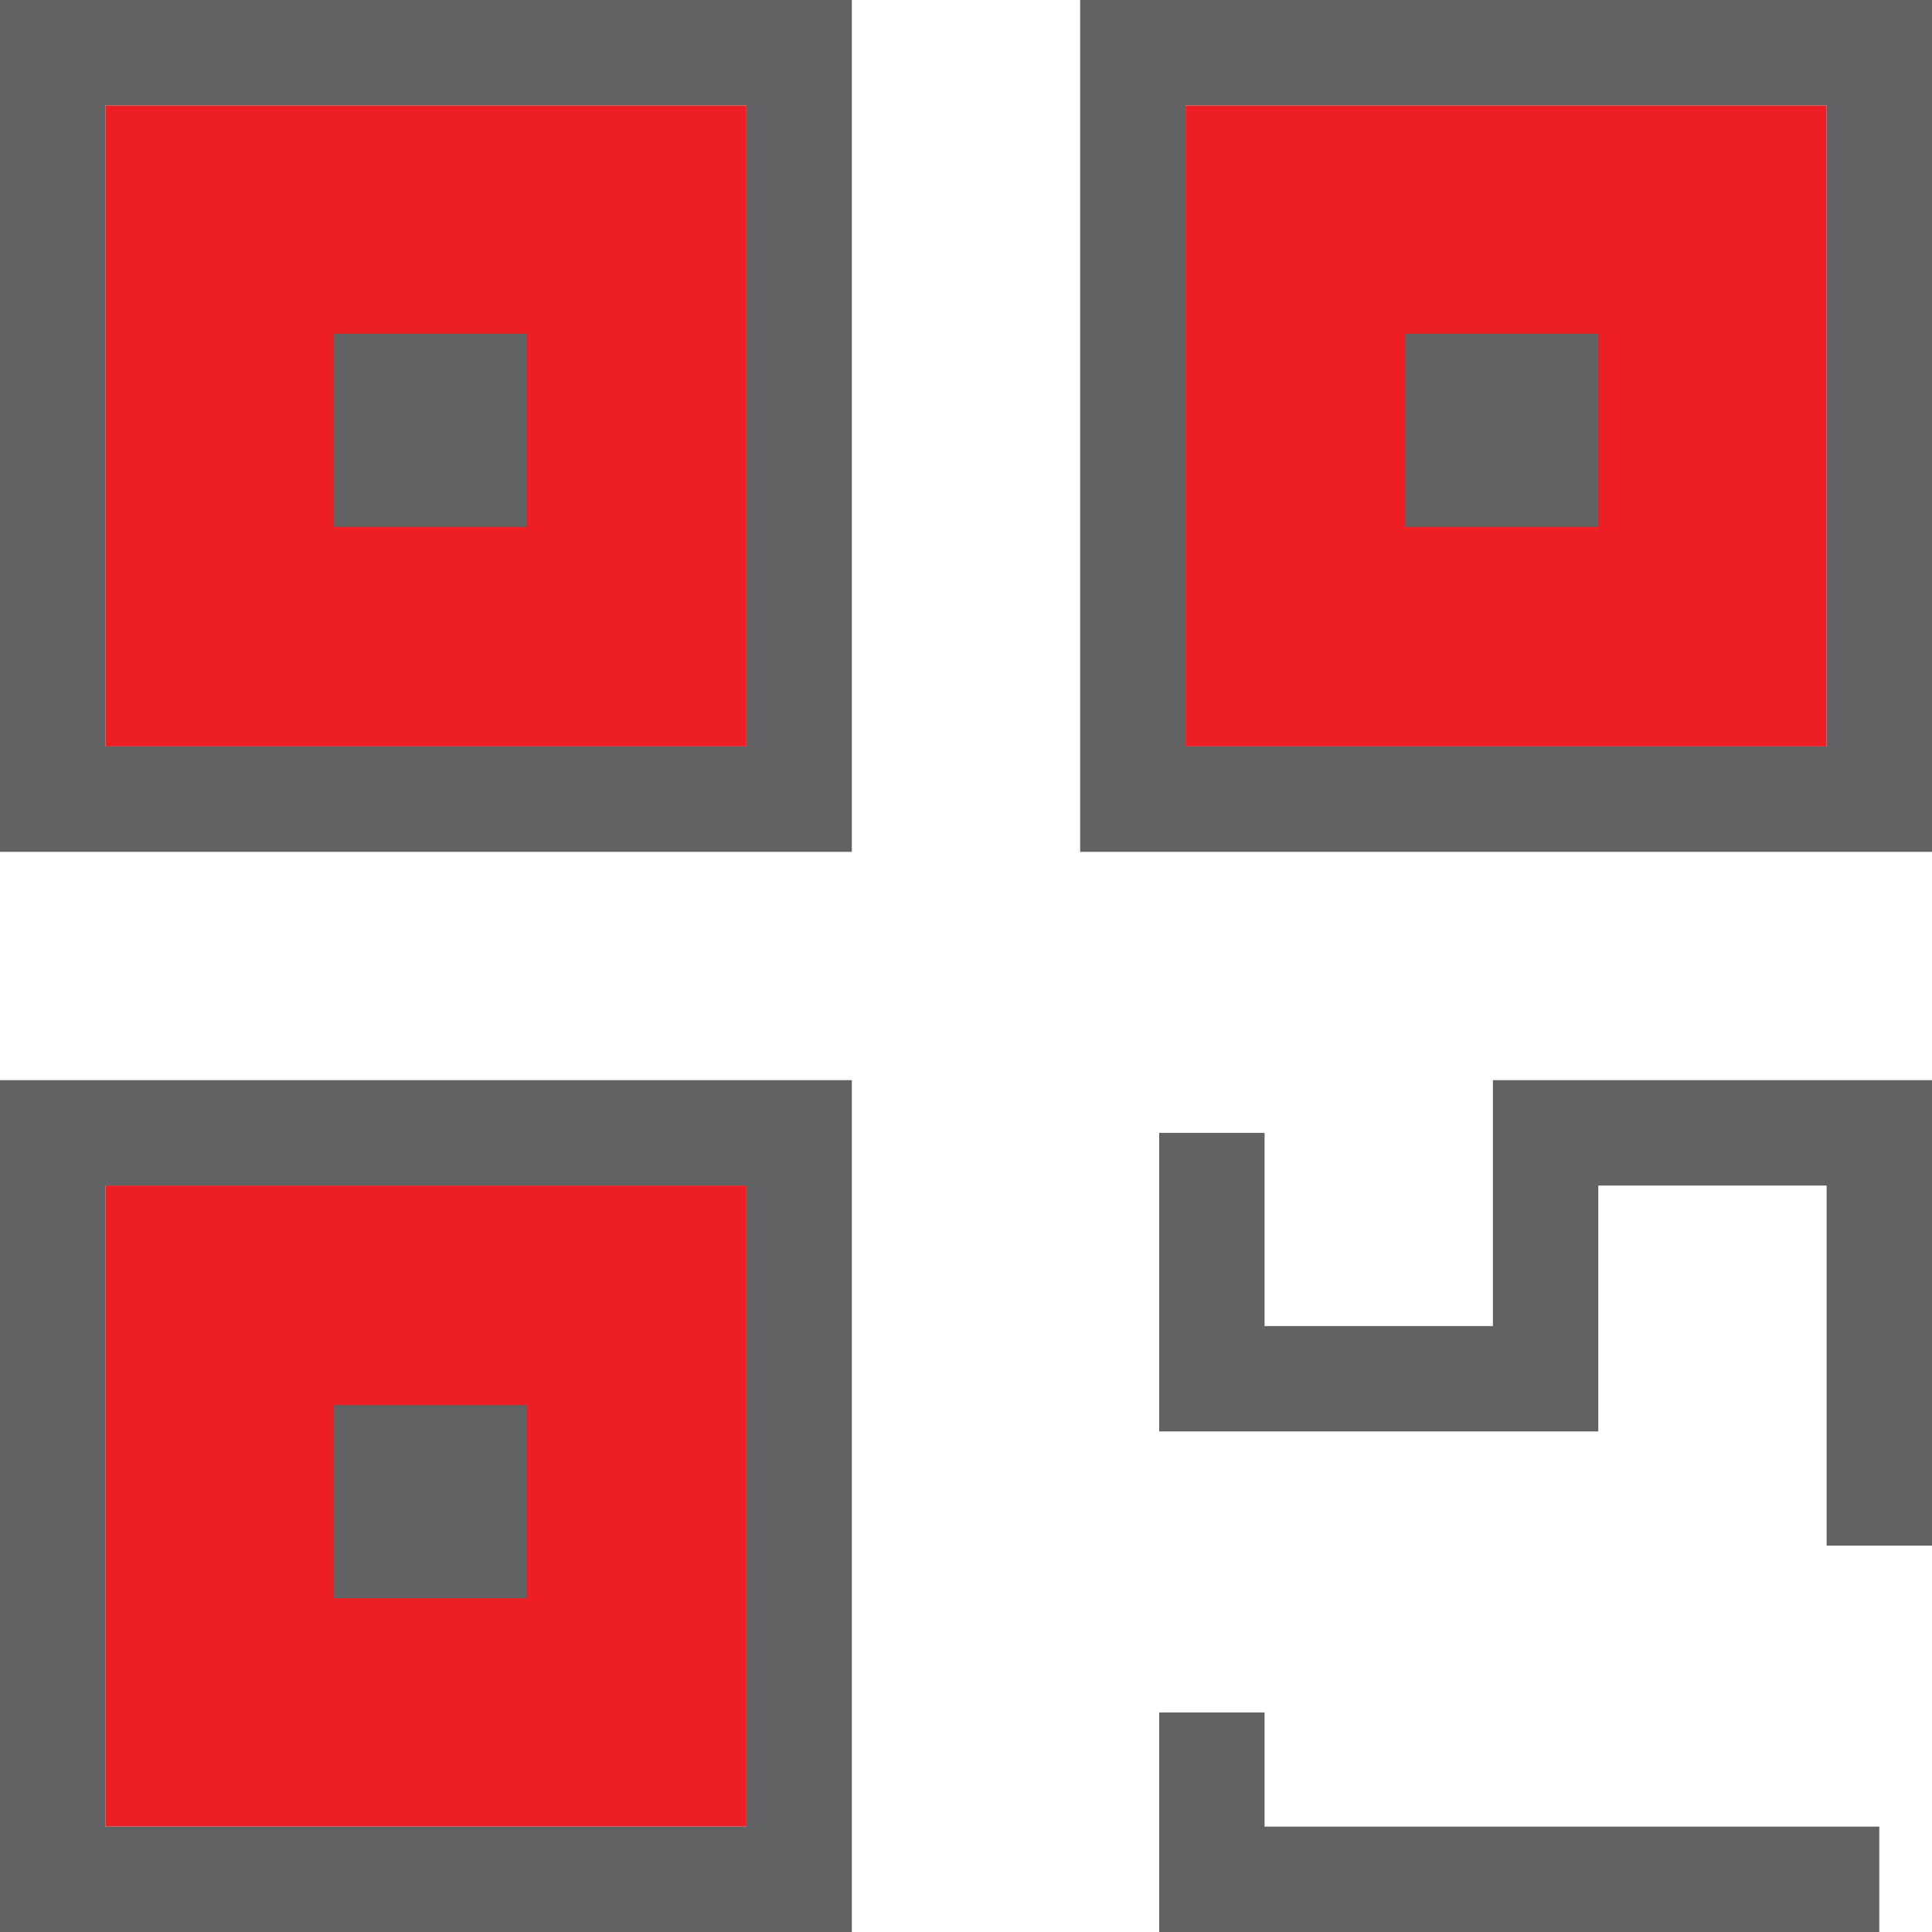
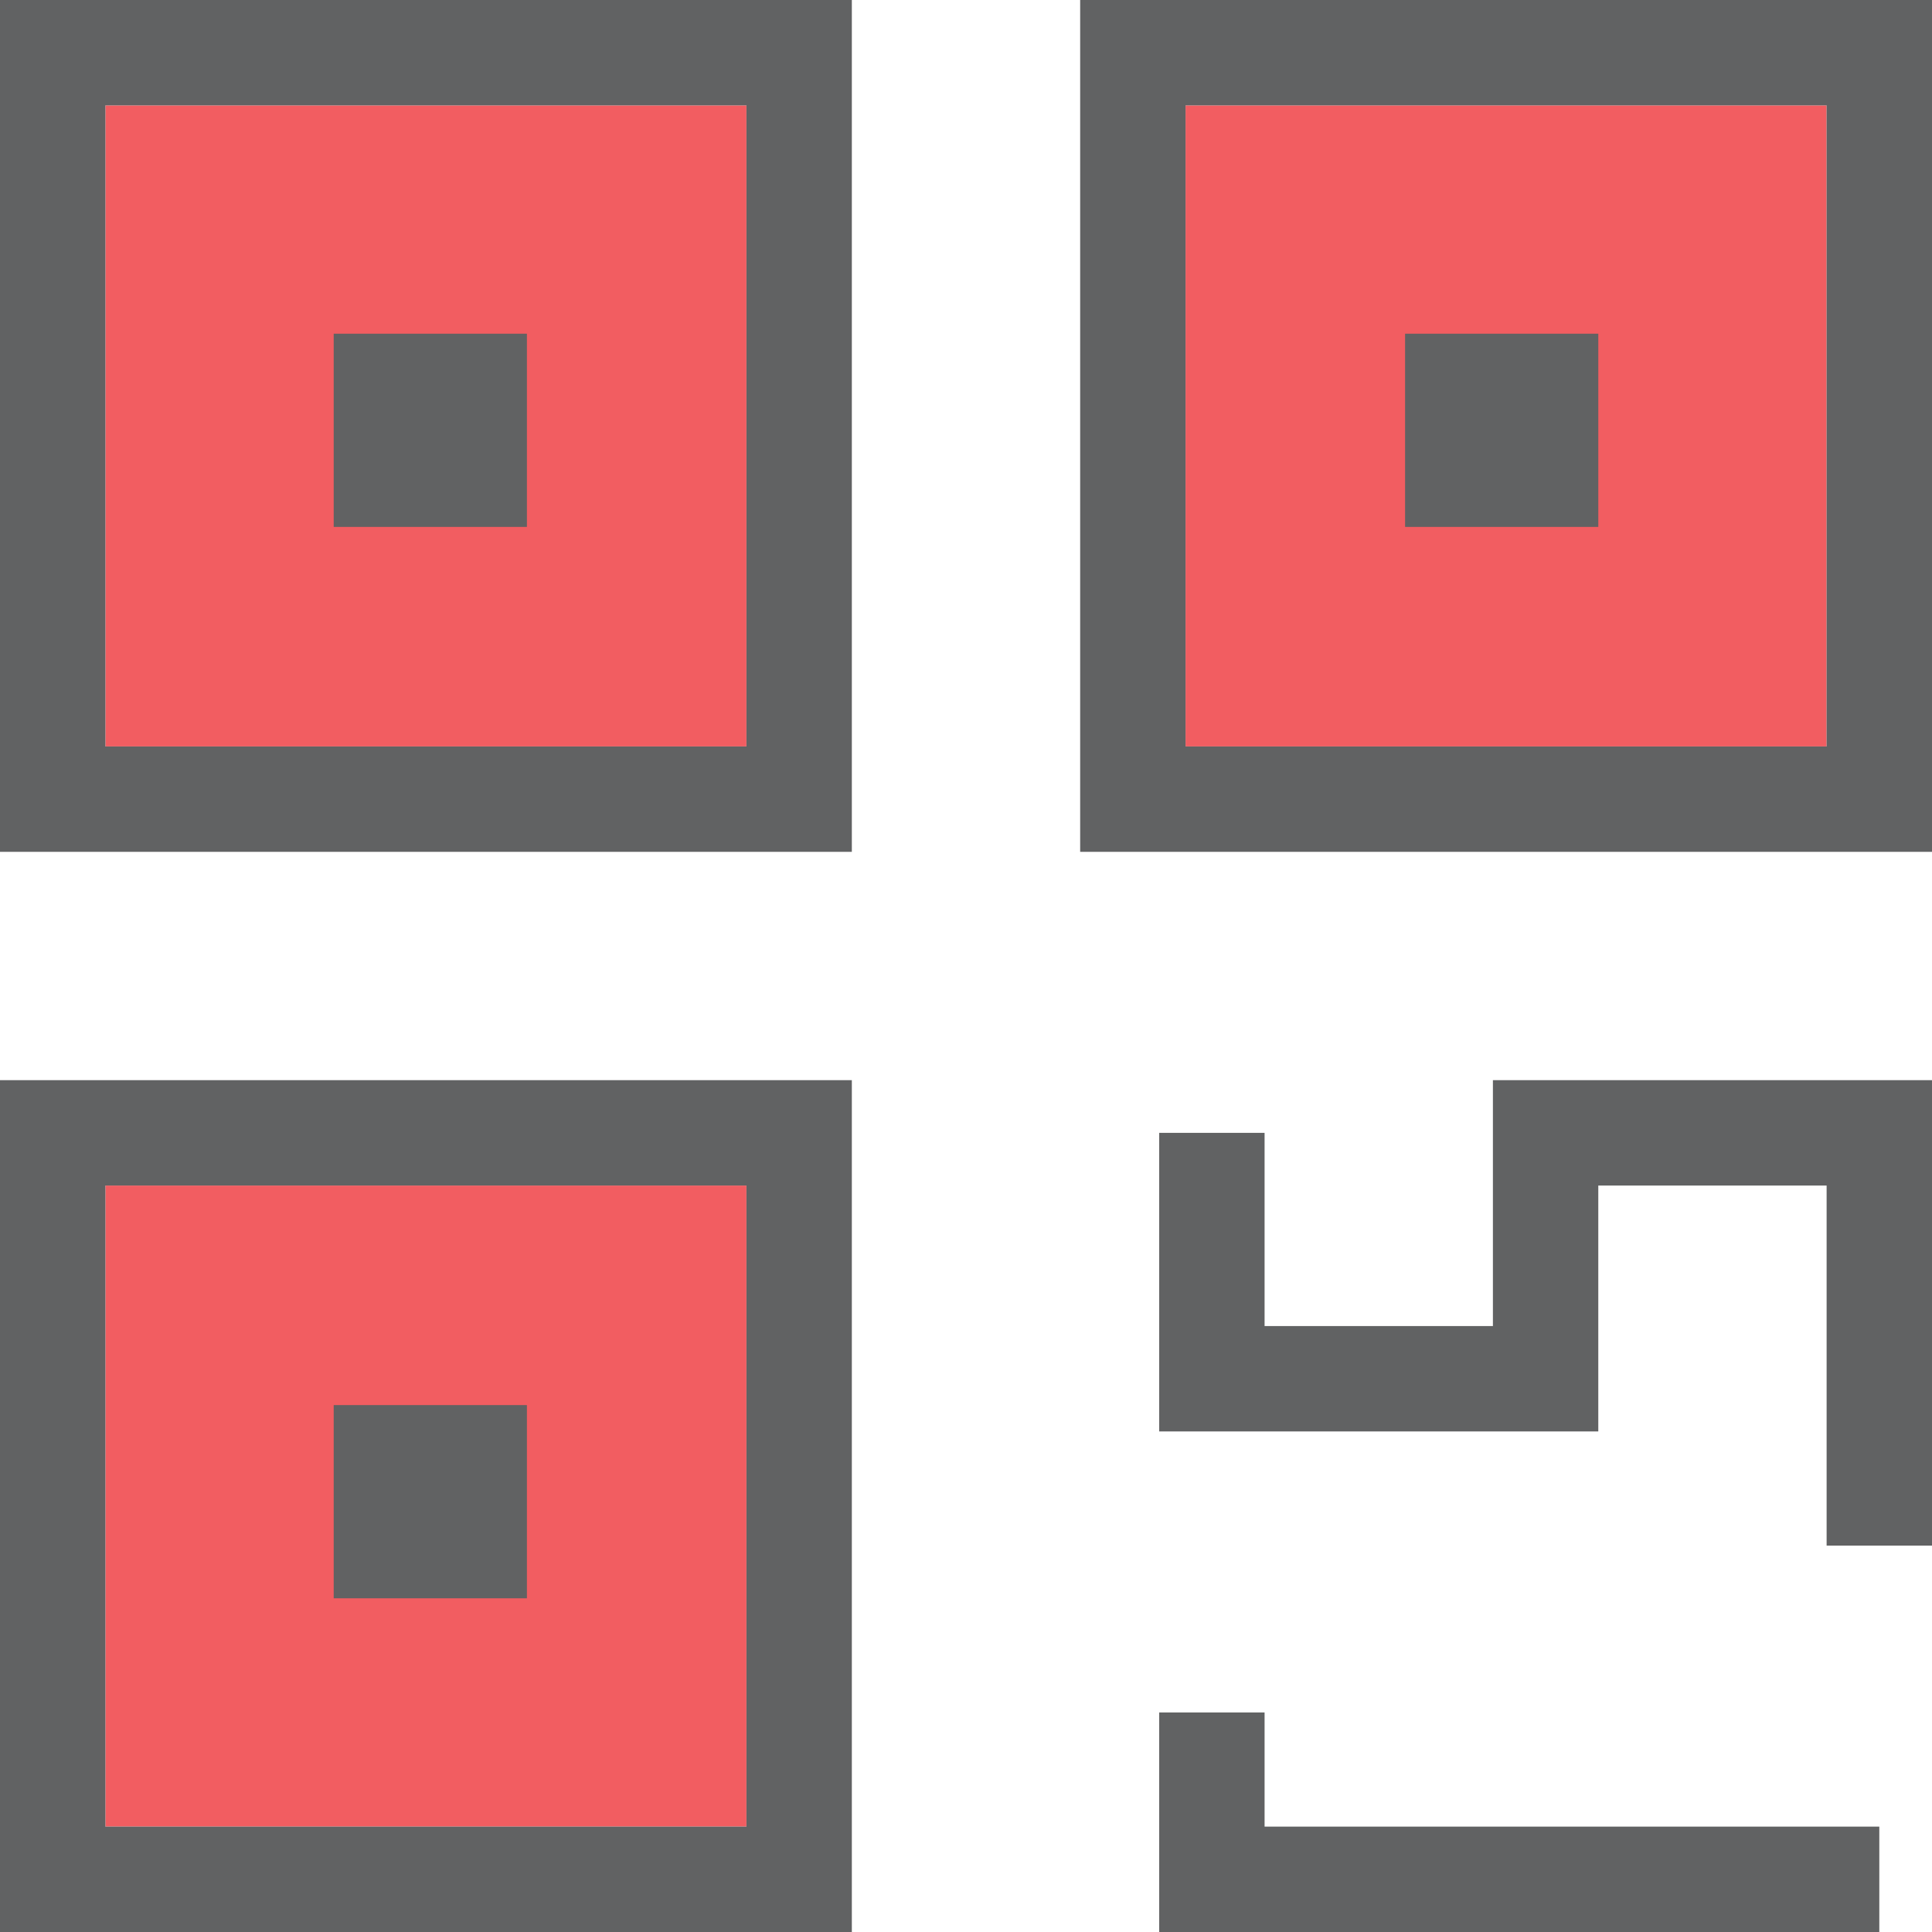
<svg xmlns="http://www.w3.org/2000/svg" version="1.1" id="QR_Icon" x="0px" y="0px" viewBox="0 0 22 22" style="enable-background:new 0 0 22 22;" xml:space="preserve">
  <style type="text/css">
-     .st0{fill:#ed1e24;}
+     .st0{fill:#ed1e24;fill-opacity:0.715}
    .st1{fill:#616263;}
</style>
  <rect x="13.5" y="1.2" class="st0" width="7.3" height="7.3" />
  <rect x="1.2" y="13.5" class="st0" width="7.3" height="7.3" />
  <rect x="1.2" y="1.2" class="st0" width="7.3" height="7.3" />
  <path class="st1" d="M9.7,9.7H0V0h9.7V9.7z M1.2,8.5h7.3V1.2H1.2V8.5z" />
  <path class="st1" d="M22,9.7h-9.7V0H22V9.7z M13.5,8.5h7.3V1.2h-7.3V8.5z" />
  <path class="st1" d="M9.7,22H0v-9.7h9.7V22z M1.2,20.8h7.3v-7.3H1.2V20.8z" />
  <polygon class="st1" points="22,17.6 20.8,17.6 20.8,13.5 18.2,13.5 18.2,16.3 13.2,16.3 13.2,12.9 14.4,12.9 14.4,15.1 17,15.1     17,12.3 22,12.3 " />
  <polygon class="st1" points="21.4,22 13.2,22 13.2,19.5 14.4,19.5 14.4,20.8 21.4,20.8 " />
  <rect x="3.8" y="3.8" class="st1" width="2.2" height="2.2" />
  <rect x="16" y="3.8" class="st1" width="2.2" height="2.2" />
  <rect x="3.8" y="16" class="st1" width="2.2" height="2.2" />
</svg>
